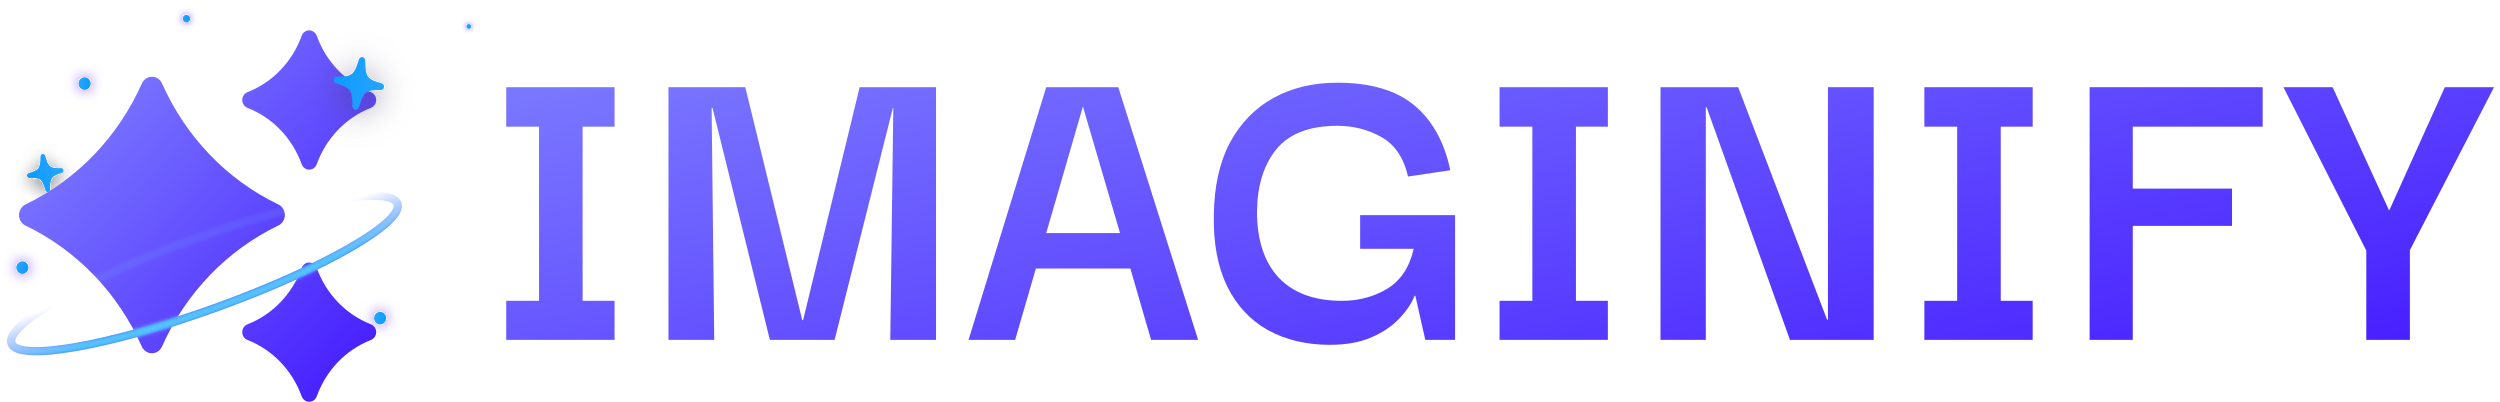
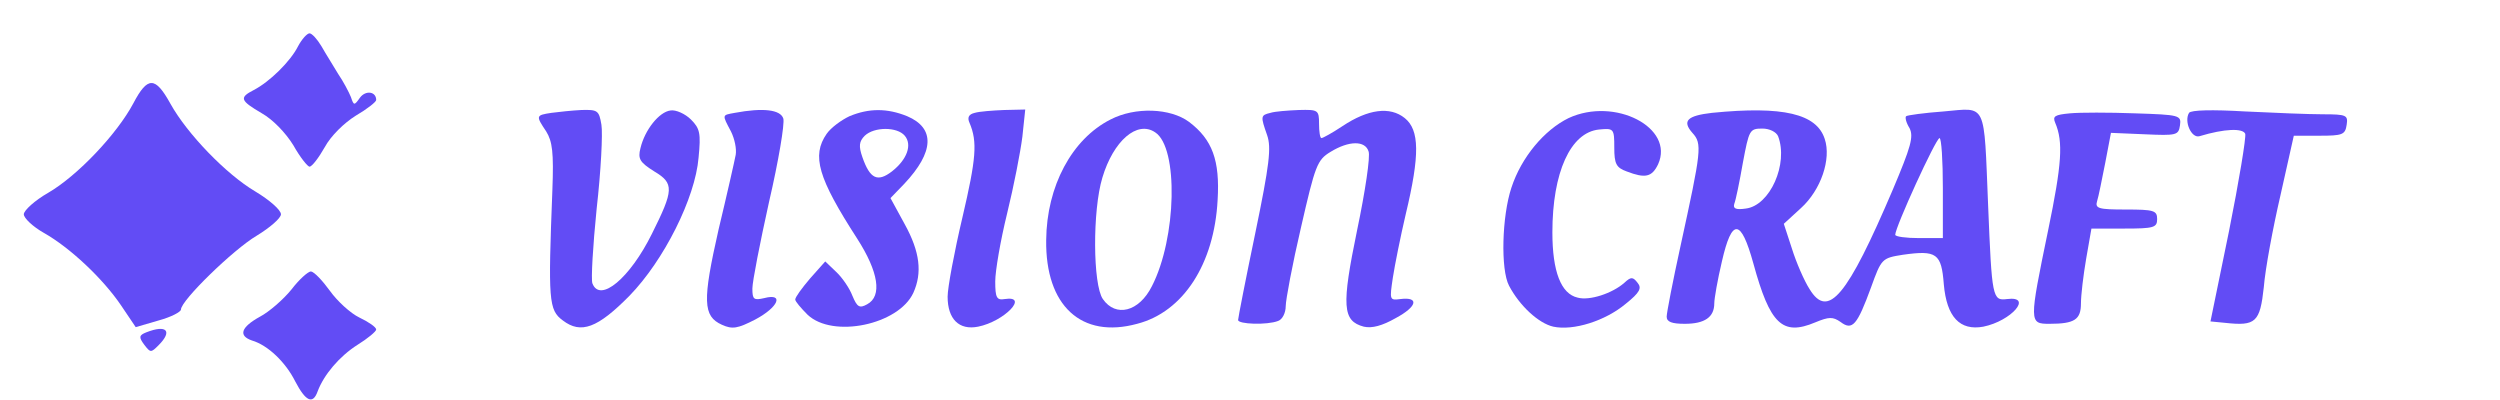
- <svg xmlns="http://www.w3.org/2000/svg" width="168" height="27" viewBox="0 0 168 27" fill="none">
-   <path d="M41.298 20.216V22.84H34.019V20.216H36.223V8.514H34.019V5.86H41.298V8.514H39.152V20.216H41.298ZM44.921 22.84V5.86H50.083L53.911 21.513H53.969L57.768 5.86H62.901V22.84H59.827L60.03 7.247H60.001L56.086 22.84H51.736L47.879 7.247H47.821L47.995 22.84H44.921ZM65.086 22.84L70.306 5.86H75.149L80.514 22.84H77.353L75.961 18.045H69.61L68.218 22.84H65.086ZM72.771 7.157L70.306 15.662H75.265L72.771 7.157ZM89.371 23.172C87.786 23.172 86.394 22.84 85.195 22.177C84.016 21.513 83.107 20.538 82.469 19.251C81.831 17.944 81.532 16.346 81.57 14.456C81.59 12.545 81.947 10.927 82.643 9.6C83.359 8.273 84.335 7.267 85.572 6.584C86.81 5.9 88.24 5.558 89.864 5.558C92.088 5.558 93.808 6.061 95.026 7.066C96.244 8.072 97.056 9.529 97.462 11.44L94.62 11.862C94.33 10.595 93.731 9.71 92.822 9.208C91.933 8.705 90.947 8.454 89.864 8.454C88.008 8.454 86.645 8.976 85.775 10.022C84.925 11.068 84.49 12.465 84.47 14.214C84.47 16.145 84.963 17.632 85.949 18.678C86.935 19.703 88.347 20.216 90.183 20.216C91.305 20.216 92.32 19.945 93.228 19.402C94.137 18.839 94.727 17.944 94.997 16.718H91.401V14.456H97.781V22.84H95.78L95.113 19.884H95.055C94.862 20.387 94.523 20.89 94.04 21.392C93.576 21.895 92.958 22.317 92.184 22.659C91.411 23.001 90.473 23.172 89.371 23.172ZM108.049 20.216V22.84H100.77V20.216H102.974V8.514H100.77V5.86H108.049V8.514H105.903V20.216H108.049ZM122.837 5.86H125.911V22.84H120.285L114.688 7.217H114.63V22.84H111.585V5.86H116.805L122.779 21.483H122.837V5.86ZM136.596 20.216V22.84H129.317V20.216H131.521V8.514H129.317V5.86H136.596V8.514H134.45V20.216H136.596ZM143.322 22.84H140.422V5.86H152.051V8.514H143.322V12.676H149.992V15.179H143.322V22.84ZM159.015 22.84V16.838L153.447 5.86H156.753L160.552 14.154L164.293 5.86H167.599L161.944 16.808V22.84H159.015Z" fill="url(#paint0_linear_2164_2166)" />
-   <g filter="url(#filter0_d_2164_2166)">
-     <path d="M31.499 1.941C31.585 1.941 31.655 1.868 31.655 1.778C31.655 1.688 31.585 1.615 31.499 1.615C31.412 1.615 31.342 1.688 31.342 1.778C31.342 1.868 31.412 1.941 31.499 1.941Z" fill="url(#paint1_linear_2164_2166)" />
+ <svg xmlns="http://www.w3.org/2000/svg" version="1.0" width="525pt" height="84pt" viewBox="0 0 525 84" preserveAspectRatio="xMidYMid meet">
+   <g transform="translate(0,84) scale(0.1,-0.1)" fill="#624cf5" stroke="none">
+     <path d="M626 743 c-16 -32 -60 -75 -93 -92 -31 -16 -29 -22 17 -49 23 -13 50 -41 66 -67 14 -25 30 -45 34 -45 5 0 19 18 32 41 13 24 41 51 65 66 24 14 43 29 43 33 0 18 -22 21 -34 5 -12 -17 -13 -17 -19 1 -4 10 -16 33 -27 49 -10 17 -26 42 -35 58 -9 15 -20 27 -25 27 -5 0 -16 -12 -24 -27z" />
+     <path d="M280 623 c-34 -64 -117 -152 -179 -188 -28 -16 -51 -37 -51 -45 0 -8 19 -26 42 -39 55 -31 124 -96 162 -152 l31 -46 48 14 c26 7 47 18 47 23 0 19 110 126 159 155 28 17 51 37 51 45 0 9 -24 30 -54 48 -61 36 -143 121 -178 184 -32 58 -48 58 -78 1z" />
+     <path d="M1158 603 c-33 -5 -33 -6 -11 -39 13 -21 16 -44 13 -123 -9 -232 -8 -252 22 -274 38 -29 73 -16 140 52 72 74 138 205 145 290 5 51 3 61 -16 80 -12 12 -32 21 -43 19 -24 -3 -54 -41 -63 -79 -6 -23 -1 -30 29 -49 42 -25 41 -39 -5 -131 -46 -93 -109 -146 -125 -104 -3 8 1 78 9 157 9 79 13 158 10 176 -5 30 -8 32 -42 31 -20 -1 -48 -4 -63 -6z" />
+     <path d="M1543 603 c-27 -5 -27 -3 -8 -39 8 -16 12 -37 10 -49 -2 -11 -18 -82 -36 -157 -34 -150 -33 -182 7 -200 22 -10 33 -8 70 11 49 26 61 56 19 45 -22 -5 -25 -3 -25 20 0 15 16 96 35 182 20 86 33 164 30 175 -6 19 -43 23 -102 12z" />
+     <path d="M1784 596 c-17 -8 -39 -24 -48 -37 -32 -46 -18 -93 64 -220 45 -70 53 -121 21 -138 -16 -9 -21 -6 -31 18 -6 16 -22 39 -34 50 l-23 22 -32 -36 c-17 -20 -31 -39 -31 -44 0 -4 12 -18 26 -32 53 -50 191 -21 222 46 19 42 14 86 -18 144 l-30 55 29 30 c63 67 65 117 6 142 -42 17 -80 17 -121 0z m116 -41 c16 -19 5 -50 -27 -75 -30 -23 -46 -16 -62 30 -8 23 -7 33 5 45 20 19 68 19 84 0z" />
+     <path d="M2047 603 c-13 -3 -16 -10 -11 -21 17 -40 14 -75 -15 -199 -17 -72 -31 -147 -31 -166 0 -47 24 -71 64 -63 55 11 108 66 56 58 -17 -3 -20 3 -20 37 0 22 11 86 25 143 14 57 28 129 32 161 l6 57 -44 -1 c-24 -1 -52 -3 -62 -6z" />
+     <path d="M2332 589 c-81 -41 -134 -140 -135 -253 -2 -138 74 -208 191 -176 97 25 162 126 169 260 5 83 -11 127 -60 164 -39 29 -113 32 -165 5z m94 -27 c49 -32 45 -222 -7 -323 -27 -54 -76 -66 -103 -27 -21 30 -22 186 -1 255 23 77 73 121 111 95z" />
+     <path d="M2668 603 c-21 -5 -21 -7 -7 -47 9 -26 5 -61 -25 -206 -20 -96 -36 -178 -36 -182 0 -9 61 -11 84 -2 9 3 16 17 16 31 0 13 14 88 32 165 30 131 34 142 62 159 39 24 73 24 80 1 4 -10 -7 -84 -24 -165 -33 -160 -31 -191 14 -203 17 -4 39 2 67 18 45 24 50 45 10 40 -23 -3 -23 -2 -16 45 4 26 16 86 27 133 30 125 29 177 -2 202 -31 25 -77 19 -131 -17 -21 -14 -41 -25 -44 -25 -3 0 -5 14 -5 30 0 29 -2 30 -42 29 -24 -1 -51 -3 -60 -6z" />
+     <path d="M3294 592 c-51 -25 -99 -82 -120 -146 -20 -60 -23 -172 -5 -206 22 -42 62 -79 93 -86 42 -9 109 12 152 48 30 24 34 33 25 44 -10 13 -14 13 -28 0 -25 -22 -73 -38 -98 -31 -35 8 -53 55 -53 137 0 126 38 210 98 216 31 3 32 2 32 -38 0 -34 4 -42 26 -50 39 -15 53 -12 66 15 35 77 -91 142 -188 97z" />
+     <path d="M3595 603 c-52 -6 -63 -17 -41 -42 21 -23 19 -36 -25 -238 -16 -73 -29 -140 -29 -148 0 -11 11 -15 38 -15 42 0 62 14 62 43 0 10 7 50 16 88 21 92 40 90 66 -4 35 -128 61 -153 130 -124 29 12 37 12 53 1 25 -19 35 -7 64 72 22 61 23 62 67 69 71 10 81 3 86 -62 6 -69 34 -98 83 -89 59 12 105 65 50 58 -31 -4 -32 2 -40 198 -9 218 -2 204 -93 196 -41 -3 -77 -8 -79 -10 -3 -2 0 -14 7 -25 9 -18 3 -39 -35 -129 -96 -225 -136 -273 -175 -209 -11 17 -28 56 -37 85 l-17 52 36 33 c42 38 64 103 50 145 -17 53 -87 70 -237 55z m139 -49 c22 -58 -17 -146 -68 -152 -21 -3 -27 0 -24 10 3 7 11 46 18 86 13 69 14 72 41 72 15 0 29 -7 33 -16z m346 -109 l0 -105 -50 0 c-27 0 -50 3 -50 7 0 16 85 202 93 203 4 0 7 -47 7 -105z" />
+     <path d="M4347 602 c-32 -3 -37 -6 -31 -20 17 -40 14 -86 -15 -226 -40 -194 -40 -196 3 -196 53 0 66 9 66 43 0 17 5 59 11 94 l11 63 69 0 c62 0 69 2 69 20 0 18 -7 20 -66 20 -57 0 -65 2 -60 18 3 9 10 45 17 80 l12 63 71 -3 c67 -3 71 -2 74 19 3 21 -1 22 -95 25 -54 2 -115 2 -136 0z" />
+     <path d="M4597 603 c-11 -18 5 -54 22 -49 53 16 91 17 96 5 2 -8 -13 -99 -34 -204 l-39 -190 31 -3 c64 -7 73 1 81 75 3 38 19 124 35 193 l28 125 54 0 c48 0 54 2 57 23 3 20 0 22 -50 22 -29 0 -103 3 -164 6 -68 4 -113 3 -117 -3z" />
+     <path d="M612 232 c-17 -21 -47 -47 -66 -57 -40 -22 -46 -40 -17 -50 34 -10 71 -46 91 -86 22 -42 37 -49 47 -21 13 35 46 74 84 98 21 13 39 28 39 32 0 5 -16 16 -35 25 -19 9 -47 35 -62 56 -16 22 -33 40 -40 41 -6 0 -25 -17 -41 -38z" />
+     <path d="M307 142 c-15 -6 -16 -10 -4 -26 13 -17 14 -17 30 -1 30 30 17 44 -26 27z" />
  </g>
-   <g filter="url(#filter1_d_2164_2166)">
-     <path d="M5.684 6.038C5.909 6.038 6.09 5.849 6.09 5.616C6.09 5.383 5.909 5.193 5.684 5.193C5.46 5.193 5.278 5.383 5.278 5.616C5.278 5.849 5.46 6.038 5.684 6.038Z" fill="url(#paint2_linear_2164_2166)" />
-   </g>
-   <g filter="url(#filter2_d_2164_2166)">
-     <path d="M1.502 18.406C1.726 18.406 1.908 18.217 1.908 17.984C1.908 17.751 1.726 17.562 1.502 17.562C1.278 17.562 1.096 17.751 1.096 17.984C1.096 18.217 1.278 18.406 1.502 18.406Z" fill="url(#paint3_linear_2164_2166)" />
-   </g>
-   <g filter="url(#filter3_d_2164_2166)">
-     <path d="M25.543 21.802C25.767 21.802 25.949 21.613 25.949 21.379C25.949 21.146 25.767 20.957 25.543 20.957C25.319 20.957 25.137 21.146 25.137 21.379C25.137 21.613 25.319 21.802 25.543 21.802Z" fill="url(#paint4_linear_2164_2166)" />
-   </g>
-   <g filter="url(#filter4_d_2164_2166)">
-     <path d="M6.528 14.652C6.614 14.652 6.684 14.579 6.684 14.489C6.684 14.399 6.614 14.326 6.528 14.326C6.441 14.326 6.371 14.399 6.371 14.489C6.371 14.579 6.441 14.652 6.528 14.652Z" fill="url(#paint5_linear_2164_2166)" />
-   </g>
-   <g filter="url(#filter5_d_2164_2166)">
-     <path d="M12.524 1.512C12.66 1.512 12.77 1.397 12.77 1.256C12.77 1.115 12.66 1 12.524 1C12.388 1 12.278 1.115 12.278 1.256C12.278 1.397 12.388 1.512 12.524 1.512Z" fill="url(#paint6_linear_2164_2166)" />
-   </g>
-   <g filter="url(#filter6_d_2164_2166)">
-     <path d="M3.228 12.906C3.148 12.919 3.073 12.868 3.049 12.783C2.828 12.029 2.711 11.937 1.985 11.965C1.902 11.967 1.828 11.906 1.816 11.823C1.804 11.739 1.856 11.659 1.936 11.634C2.63 11.42 2.705 11.316 2.722 10.526C2.724 10.438 2.779 10.367 2.857 10.354C2.939 10.342 3.012 10.393 3.038 10.477C3.257 11.231 3.374 11.322 4.099 11.295C4.185 11.293 4.257 11.352 4.269 11.438C4.281 11.521 4.231 11.6 4.149 11.626C3.454 11.842 3.38 11.945 3.365 12.735C3.361 12.824 3.305 12.894 3.228 12.906Z" fill="url(#paint7_linear_2164_2166)" />
-   </g>
-   <path d="M16.63 6.194C16.419 6.276 16.278 6.486 16.278 6.72C16.278 6.954 16.419 7.164 16.63 7.247C18.313 7.903 19.641 9.284 20.272 11.034C20.352 11.254 20.553 11.4 20.778 11.4C21.003 11.4 21.205 11.254 21.285 11.034C21.916 9.284 23.244 7.903 24.927 7.247C25.138 7.164 25.278 6.954 25.278 6.72C25.278 6.486 25.138 6.276 24.927 6.194C23.244 5.537 21.916 4.156 21.285 2.406C21.205 2.186 21.003 2.04 20.778 2.04C20.553 2.04 20.352 2.186 20.272 2.406C19.641 4.156 18.313 5.537 16.63 6.194ZM10.892 5.613C10.771 5.336 10.503 5.16 10.213 5.16C9.922 5.16 9.655 5.336 9.533 5.613C7.936 9.2 5.164 12.082 1.714 13.74C1.447 13.867 1.278 14.145 1.278 14.452C1.278 14.759 1.447 15.032 1.714 15.159C5.163 16.815 7.937 19.698 9.528 23.285C9.65 23.563 9.917 23.739 10.208 23.739C10.499 23.739 10.766 23.563 10.888 23.285C12.482 19.695 15.254 16.812 18.706 15.154C18.974 15.027 19.142 14.749 19.142 14.447C19.142 14.145 18.974 13.867 18.706 13.74C15.257 12.085 12.485 9.2 10.892 5.613ZM20.272 18.006C19.641 19.756 18.313 21.137 16.63 21.794C16.419 21.876 16.278 22.086 16.278 22.32C16.278 22.554 16.419 22.764 16.63 22.846C18.313 23.503 19.641 24.884 20.272 26.634C20.352 26.854 20.553 27 20.778 27C21.003 27 21.205 26.854 21.285 26.634C21.916 24.884 23.244 23.503 24.927 22.846C25.138 22.764 25.278 22.554 25.278 22.32C25.278 22.086 25.138 21.876 24.927 21.794C23.244 21.137 21.916 19.756 21.285 18.006C21.205 17.786 21.003 17.64 20.778 17.64C20.553 17.64 20.352 17.786 20.272 18.006Z" fill="url(#paint8_linear_2164_2166)" />
-   <path d="M12.972 16.086C5.808 18.673 0.343 21.799 0.766 23.067C1.19 24.334 7.341 23.264 14.505 20.677C21.669 18.089 27.133 14.964 26.71 13.696C26.287 12.428 20.136 13.498 12.972 16.086Z" stroke="url(#paint9_linear_2164_2166)" stroke-width="0.549" />
-   <g style="mix-blend-mode:screen" filter="url(#filter7_f_2164_2166)">
-     <path d="M12.972 16.085C5.808 18.673 0.343 21.799 0.766 23.066C1.19 24.334 7.341 23.264 14.505 20.677C21.669 18.089 27.133 14.963 26.71 13.696C26.287 12.428 20.136 13.498 12.972 16.085Z" stroke="url(#paint10_linear_2164_2166)" stroke-width="0.549" />
-   </g>
-   <g filter="url(#filter8_d_2164_2166)">
-     <path d="M23.872 7.362C23.762 7.345 23.683 7.247 23.684 7.126C23.679 6.038 23.559 5.869 22.591 5.606C22.479 5.575 22.405 5.463 22.421 5.348C22.437 5.232 22.536 5.149 22.652 5.148C23.65 5.152 23.789 5.046 24.113 4.009C24.149 3.894 24.248 3.823 24.357 3.839C24.469 3.856 24.547 3.954 24.549 4.076C24.551 5.161 24.67 5.33 25.637 5.593C25.752 5.627 25.825 5.735 25.808 5.853C25.793 5.968 25.696 6.051 25.577 6.051C24.577 6.05 24.441 6.155 24.119 7.192C24.08 7.308 23.979 7.378 23.872 7.362Z" fill="url(#paint11_linear_2164_2166)" />
-   </g>
-   <defs>
-     <filter id="filter0_d_2164_2166" x="31.001" y="1.274" width="0.996" height="1.009" filterUnits="userSpaceOnUse" color-interpolation-filters="sRGB">
-       <feFlood flood-opacity="0" result="BackgroundImageFix" />
-       <feColorMatrix in="SourceAlpha" type="matrix" values="0 0 0 0 0 0 0 0 0 0 0 0 0 0 0 0 0 0 127 0" result="hardAlpha" />
-       <feOffset />
-       <feGaussianBlur stdDeviation="0.171" />
-       <feComposite in2="hardAlpha" operator="out" />
-       <feColorMatrix type="matrix" values="0 0 0 0 0.592 0 0 0 0 0.392 0 0 0 0 1 0 0 0 1 0" />
-       <feBlend mode="normal" in2="BackgroundImageFix" result="effect1_dropShadow_2164_2166" />
-       <feBlend mode="normal" in="SourceGraphic" in2="effect1_dropShadow_2164_2166" result="shape" />
-     </filter>
-     <filter id="filter1_d_2164_2166" x="4.392" y="4.308" width="2.584" height="2.616" filterUnits="userSpaceOnUse" color-interpolation-filters="sRGB">
-       <feFlood flood-opacity="0" result="BackgroundImageFix" />
-       <feColorMatrix in="SourceAlpha" type="matrix" values="0 0 0 0 0 0 0 0 0 0 0 0 0 0 0 0 0 0 127 0" result="hardAlpha" />
-       <feOffset />
-       <feGaussianBlur stdDeviation="0.443" />
-       <feComposite in2="hardAlpha" operator="out" />
-       <feColorMatrix type="matrix" values="0 0 0 0 0.592 0 0 0 0 0.392 0 0 0 0 1 0 0 0 1 0" />
-       <feBlend mode="normal" in2="BackgroundImageFix" result="effect1_dropShadow_2164_2166" />
-       <feBlend mode="normal" in="SourceGraphic" in2="effect1_dropShadow_2164_2166" result="shape" />
-     </filter>
-     <filter id="filter2_d_2164_2166" x="0.21" y="16.676" width="2.584" height="2.616" filterUnits="userSpaceOnUse" color-interpolation-filters="sRGB">
-       <feFlood flood-opacity="0" result="BackgroundImageFix" />
-       <feColorMatrix in="SourceAlpha" type="matrix" values="0 0 0 0 0 0 0 0 0 0 0 0 0 0 0 0 0 0 127 0" result="hardAlpha" />
-       <feOffset />
-       <feGaussianBlur stdDeviation="0.443" />
-       <feComposite in2="hardAlpha" operator="out" />
-       <feColorMatrix type="matrix" values="0 0 0 0 0.592 0 0 0 0 0.392 0 0 0 0 1 0 0 0 1 0" />
-       <feBlend mode="normal" in2="BackgroundImageFix" result="effect1_dropShadow_2164_2166" />
-       <feBlend mode="normal" in="SourceGraphic" in2="effect1_dropShadow_2164_2166" result="shape" />
-     </filter>
-     <filter id="filter3_d_2164_2166" x="24.251" y="20.071" width="2.584" height="2.616" filterUnits="userSpaceOnUse" color-interpolation-filters="sRGB">
-       <feFlood flood-opacity="0" result="BackgroundImageFix" />
-       <feColorMatrix in="SourceAlpha" type="matrix" values="0 0 0 0 0 0 0 0 0 0 0 0 0 0 0 0 0 0 127 0" result="hardAlpha" />
-       <feOffset />
-       <feGaussianBlur stdDeviation="0.443" />
-       <feComposite in2="hardAlpha" operator="out" />
-       <feColorMatrix type="matrix" values="0 0 0 0 0.592 0 0 0 0 0.392 0 0 0 0 1 0 0 0 1 0" />
-       <feBlend mode="normal" in2="BackgroundImageFix" result="effect1_dropShadow_2164_2166" />
-       <feBlend mode="normal" in="SourceGraphic" in2="effect1_dropShadow_2164_2166" result="shape" />
-     </filter>
-     <filter id="filter4_d_2164_2166" x="6.03" y="13.984" width="0.996" height="1.009" filterUnits="userSpaceOnUse" color-interpolation-filters="sRGB">
-       <feFlood flood-opacity="0" result="BackgroundImageFix" />
-       <feColorMatrix in="SourceAlpha" type="matrix" values="0 0 0 0 0 0 0 0 0 0 0 0 0 0 0 0 0 0 127 0" result="hardAlpha" />
-       <feOffset />
-       <feGaussianBlur stdDeviation="0.171" />
-       <feComposite in2="hardAlpha" operator="out" />
-       <feColorMatrix type="matrix" values="0 0 0 0 0.592 0 0 0 0 0.392 0 0 0 0 1 0 0 0 1 0" />
-       <feBlend mode="normal" in2="BackgroundImageFix" result="effect1_dropShadow_2164_2166" />
-       <feBlend mode="normal" in="SourceGraphic" in2="effect1_dropShadow_2164_2166" result="shape" />
-     </filter>
-     <filter id="filter5_d_2164_2166" x="11.742" y="0.463" width="1.565" height="1.585" filterUnits="userSpaceOnUse" color-interpolation-filters="sRGB">
-       <feFlood flood-opacity="0" result="BackgroundImageFix" />
-       <feColorMatrix in="SourceAlpha" type="matrix" values="0 0 0 0 0 0 0 0 0 0 0 0 0 0 0 0 0 0 127 0" result="hardAlpha" />
-       <feOffset />
-       <feGaussianBlur stdDeviation="0.268" />
-       <feComposite in2="hardAlpha" operator="out" />
-       <feColorMatrix type="matrix" values="0 0 0 0 0.592 0 0 0 0 0.392 0 0 0 0 1 0 0 0 1 0" />
-       <feBlend mode="normal" in2="BackgroundImageFix" result="effect1_dropShadow_2164_2166" />
-       <feBlend mode="normal" in="SourceGraphic" in2="effect1_dropShadow_2164_2166" result="shape" />
-     </filter>
-     <filter id="filter6_d_2164_2166" x="0.732" y="9.553" width="4.62" height="4.719" filterUnits="userSpaceOnUse" color-interpolation-filters="sRGB">
-       <feFlood flood-opacity="0" result="BackgroundImageFix" />
-       <feColorMatrix in="SourceAlpha" type="matrix" values="0 0 0 0 0 0 0 0 0 0 0 0 0 0 0 0 0 0 127 0" result="hardAlpha" />
-       <feOffset dy="0.282" />
-       <feGaussianBlur stdDeviation="0.541" />
-       <feComposite in2="hardAlpha" operator="out" />
-       <feColorMatrix type="matrix" values="0 0 0 0 0.221 0 0 0 0 0.21 0 0 0 0 0.242 0 0 0 0.6 0" />
-       <feBlend mode="normal" in2="BackgroundImageFix" result="effect1_dropShadow_2164_2166" />
-       <feBlend mode="normal" in="SourceGraphic" in2="effect1_dropShadow_2164_2166" result="shape" />
-     </filter>
-     <filter id="filter7_f_2164_2166" x="0.216" y="12.631" width="27.044" height="11.499" filterUnits="userSpaceOnUse" color-interpolation-filters="sRGB">
-       <feFlood flood-opacity="0" result="BackgroundImageFix" />
-       <feBlend mode="normal" in="SourceGraphic" in2="BackgroundImageFix" result="shape" />
-       <feGaussianBlur stdDeviation="0.127" result="effect1_foregroundBlur_2164_2166" />
-     </filter>
-     <filter id="filter8_d_2164_2166" x="20.288" y="2.261" width="7.653" height="7.788" filterUnits="userSpaceOnUse" color-interpolation-filters="sRGB">
-       <feFlood flood-opacity="0" result="BackgroundImageFix" />
-       <feColorMatrix in="SourceAlpha" type="matrix" values="0 0 0 0 0 0 0 0 0 0 0 0 0 0 0 0 0 0 127 0" result="hardAlpha" />
-       <feOffset dy="0.555" />
-       <feGaussianBlur stdDeviation="1.065" />
-       <feComposite in2="hardAlpha" operator="out" />
-       <feColorMatrix type="matrix" values="0 0 0 0 0.297 0 0 0 0 0.244 0 0 0 0 0.404 0 0 0 0.6 0" />
-       <feBlend mode="normal" in2="BackgroundImageFix" result="effect1_dropShadow_2164_2166" />
-       <feBlend mode="normal" in="SourceGraphic" in2="effect1_dropShadow_2164_2166" result="shape" />
-     </filter>
-     <linearGradient id="paint0_linear_2164_2166" x1="32.279" y1="-4.2" x2="45.114" y2="53.252" gradientUnits="userSpaceOnUse">
-       <stop stop-color="#868CFF" />
-       <stop offset="1" stop-color="#4318FF" />
-     </linearGradient>
-     <linearGradient id="paint1_linear_2164_2166" x1="31.352" y1="1.761" x2="31.663" y2="1.768" gradientUnits="userSpaceOnUse">
-       <stop stop-color="#26A4FF" />
-       <stop offset="1" stop-color="#0D9AFF" />
-     </linearGradient>
-     <linearGradient id="paint2_linear_2164_2166" x1="5.302" y1="5.572" x2="6.11" y2="5.588" gradientUnits="userSpaceOnUse">
-       <stop stop-color="#26A4FF" />
-       <stop offset="1" stop-color="#0D9AFF" />
-     </linearGradient>
-     <linearGradient id="paint3_linear_2164_2166" x1="1.12" y1="17.94" x2="1.928" y2="17.957" gradientUnits="userSpaceOnUse">
-       <stop stop-color="#26A4FF" />
-       <stop offset="1" stop-color="#0D9AFF" />
-     </linearGradient>
-     <linearGradient id="paint4_linear_2164_2166" x1="25.161" y1="21.336" x2="25.968" y2="21.352" gradientUnits="userSpaceOnUse">
-       <stop stop-color="#26A4FF" />
-       <stop offset="1" stop-color="#0D9AFF" />
-     </linearGradient>
-     <linearGradient id="paint5_linear_2164_2166" x1="6.38" y1="14.472" x2="6.692" y2="14.478" gradientUnits="userSpaceOnUse">
-       <stop stop-color="#26A4FF" />
-       <stop offset="1" stop-color="#0D9AFF" />
-     </linearGradient>
-     <linearGradient id="paint6_linear_2164_2166" x1="12.293" y1="1.229" x2="12.782" y2="1.239" gradientUnits="userSpaceOnUse">
-       <stop stop-color="#26A4FF" />
-       <stop offset="1" stop-color="#0D9AFF" />
-     </linearGradient>
-     <linearGradient id="paint7_linear_2164_2166" x1="4.177" y1="11.317" x2="1.741" y2="11.721" gradientUnits="userSpaceOnUse">
-       <stop stop-color="#26A4FF" />
-       <stop offset="1" stop-color="#0D9AFF" />
-     </linearGradient>
-     <linearGradient id="paint8_linear_2164_2166" x1="1.278" y1="2.04" x2="26.219" y2="26.022" gradientUnits="userSpaceOnUse">
-       <stop stop-color="#868CFF" />
-       <stop offset="1" stop-color="#4318FF" />
-     </linearGradient>
-     <linearGradient id="paint9_linear_2164_2166" x1="1.183" y1="24.803" x2="0.114" y2="21.789" gradientUnits="userSpaceOnUse">
-       <stop stop-color="#3F5FFF" />
-       <stop offset="1" stop-color="#3F5FFF" stop-opacity="0" />
-     </linearGradient>
-     <linearGradient id="paint10_linear_2164_2166" x1="1.183" y1="24.802" x2="0.114" y2="21.789" gradientUnits="userSpaceOnUse">
-       <stop stop-color="#1DA0FF" />
-       <stop offset="1" stop-color="#199FFF" stop-opacity="0.13" />
-     </linearGradient>
-     <linearGradient id="paint11_linear_2164_2166" x1="25.733" y1="5.656" x2="22.352" y2="5.259" gradientUnits="userSpaceOnUse">
-       <stop stop-color="#26A4FF" />
-       <stop offset="1" stop-color="#0D9AFF" />
-     </linearGradient>
-   </defs>
</svg>
